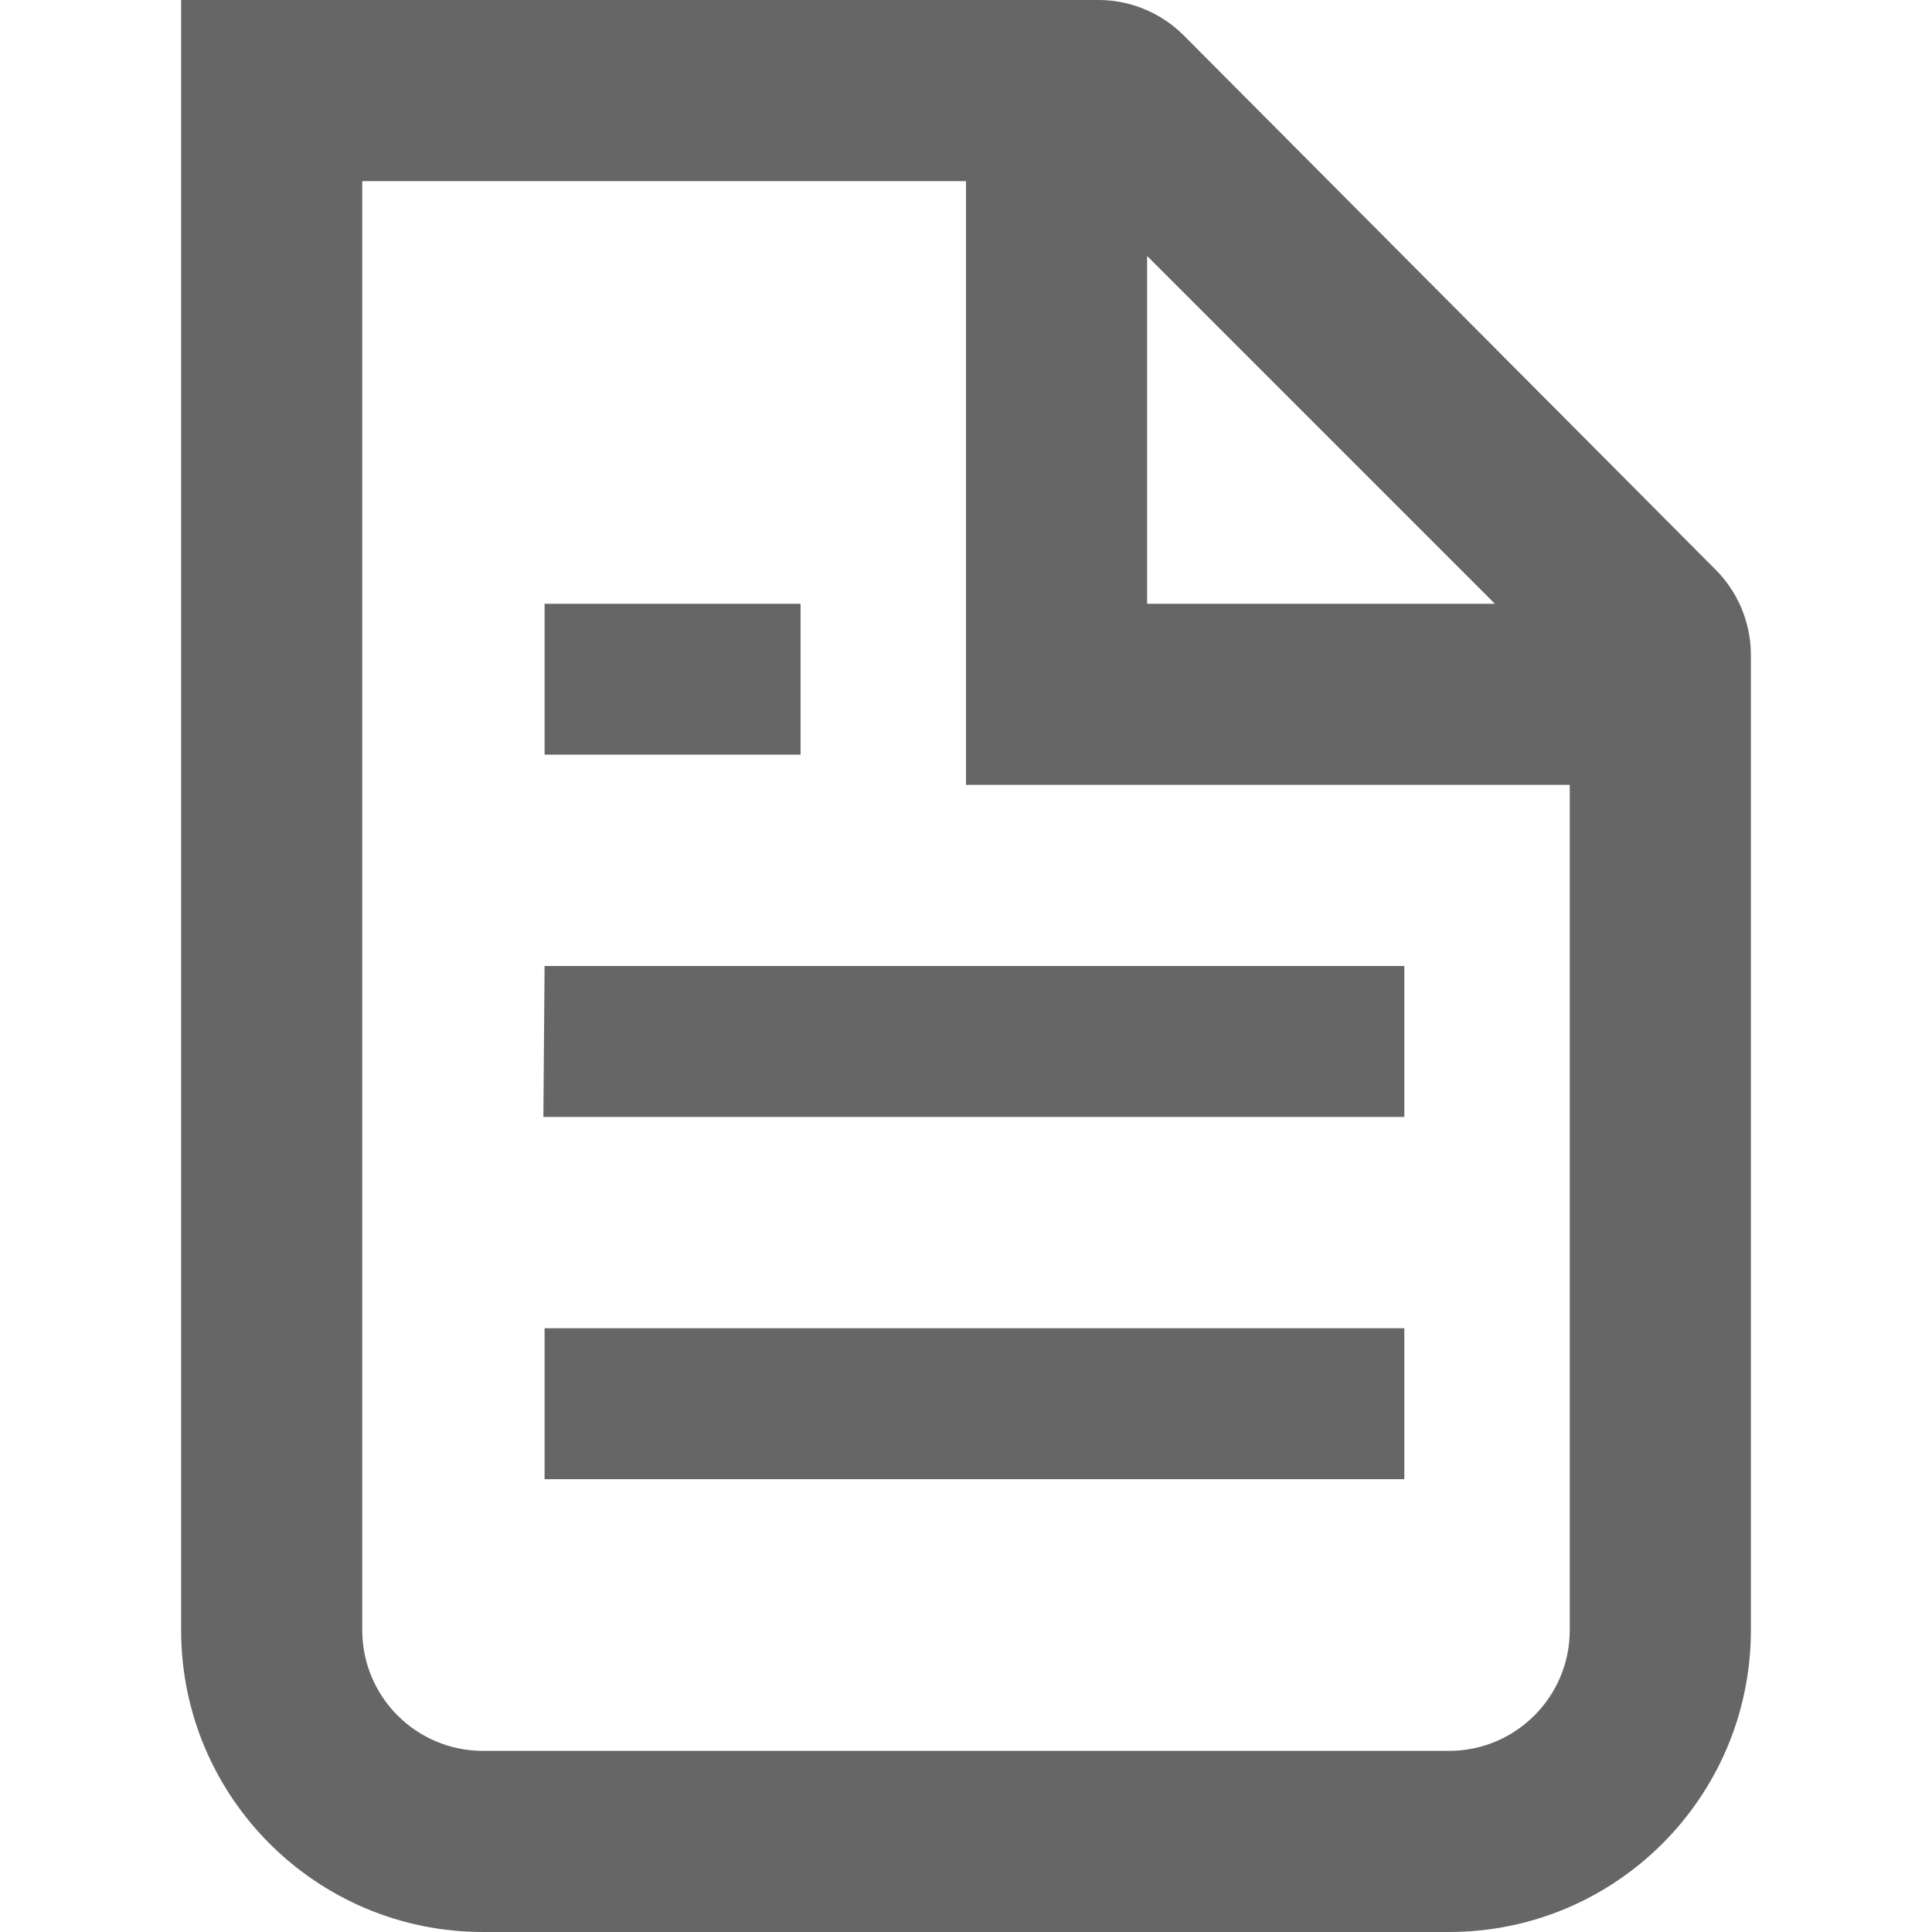
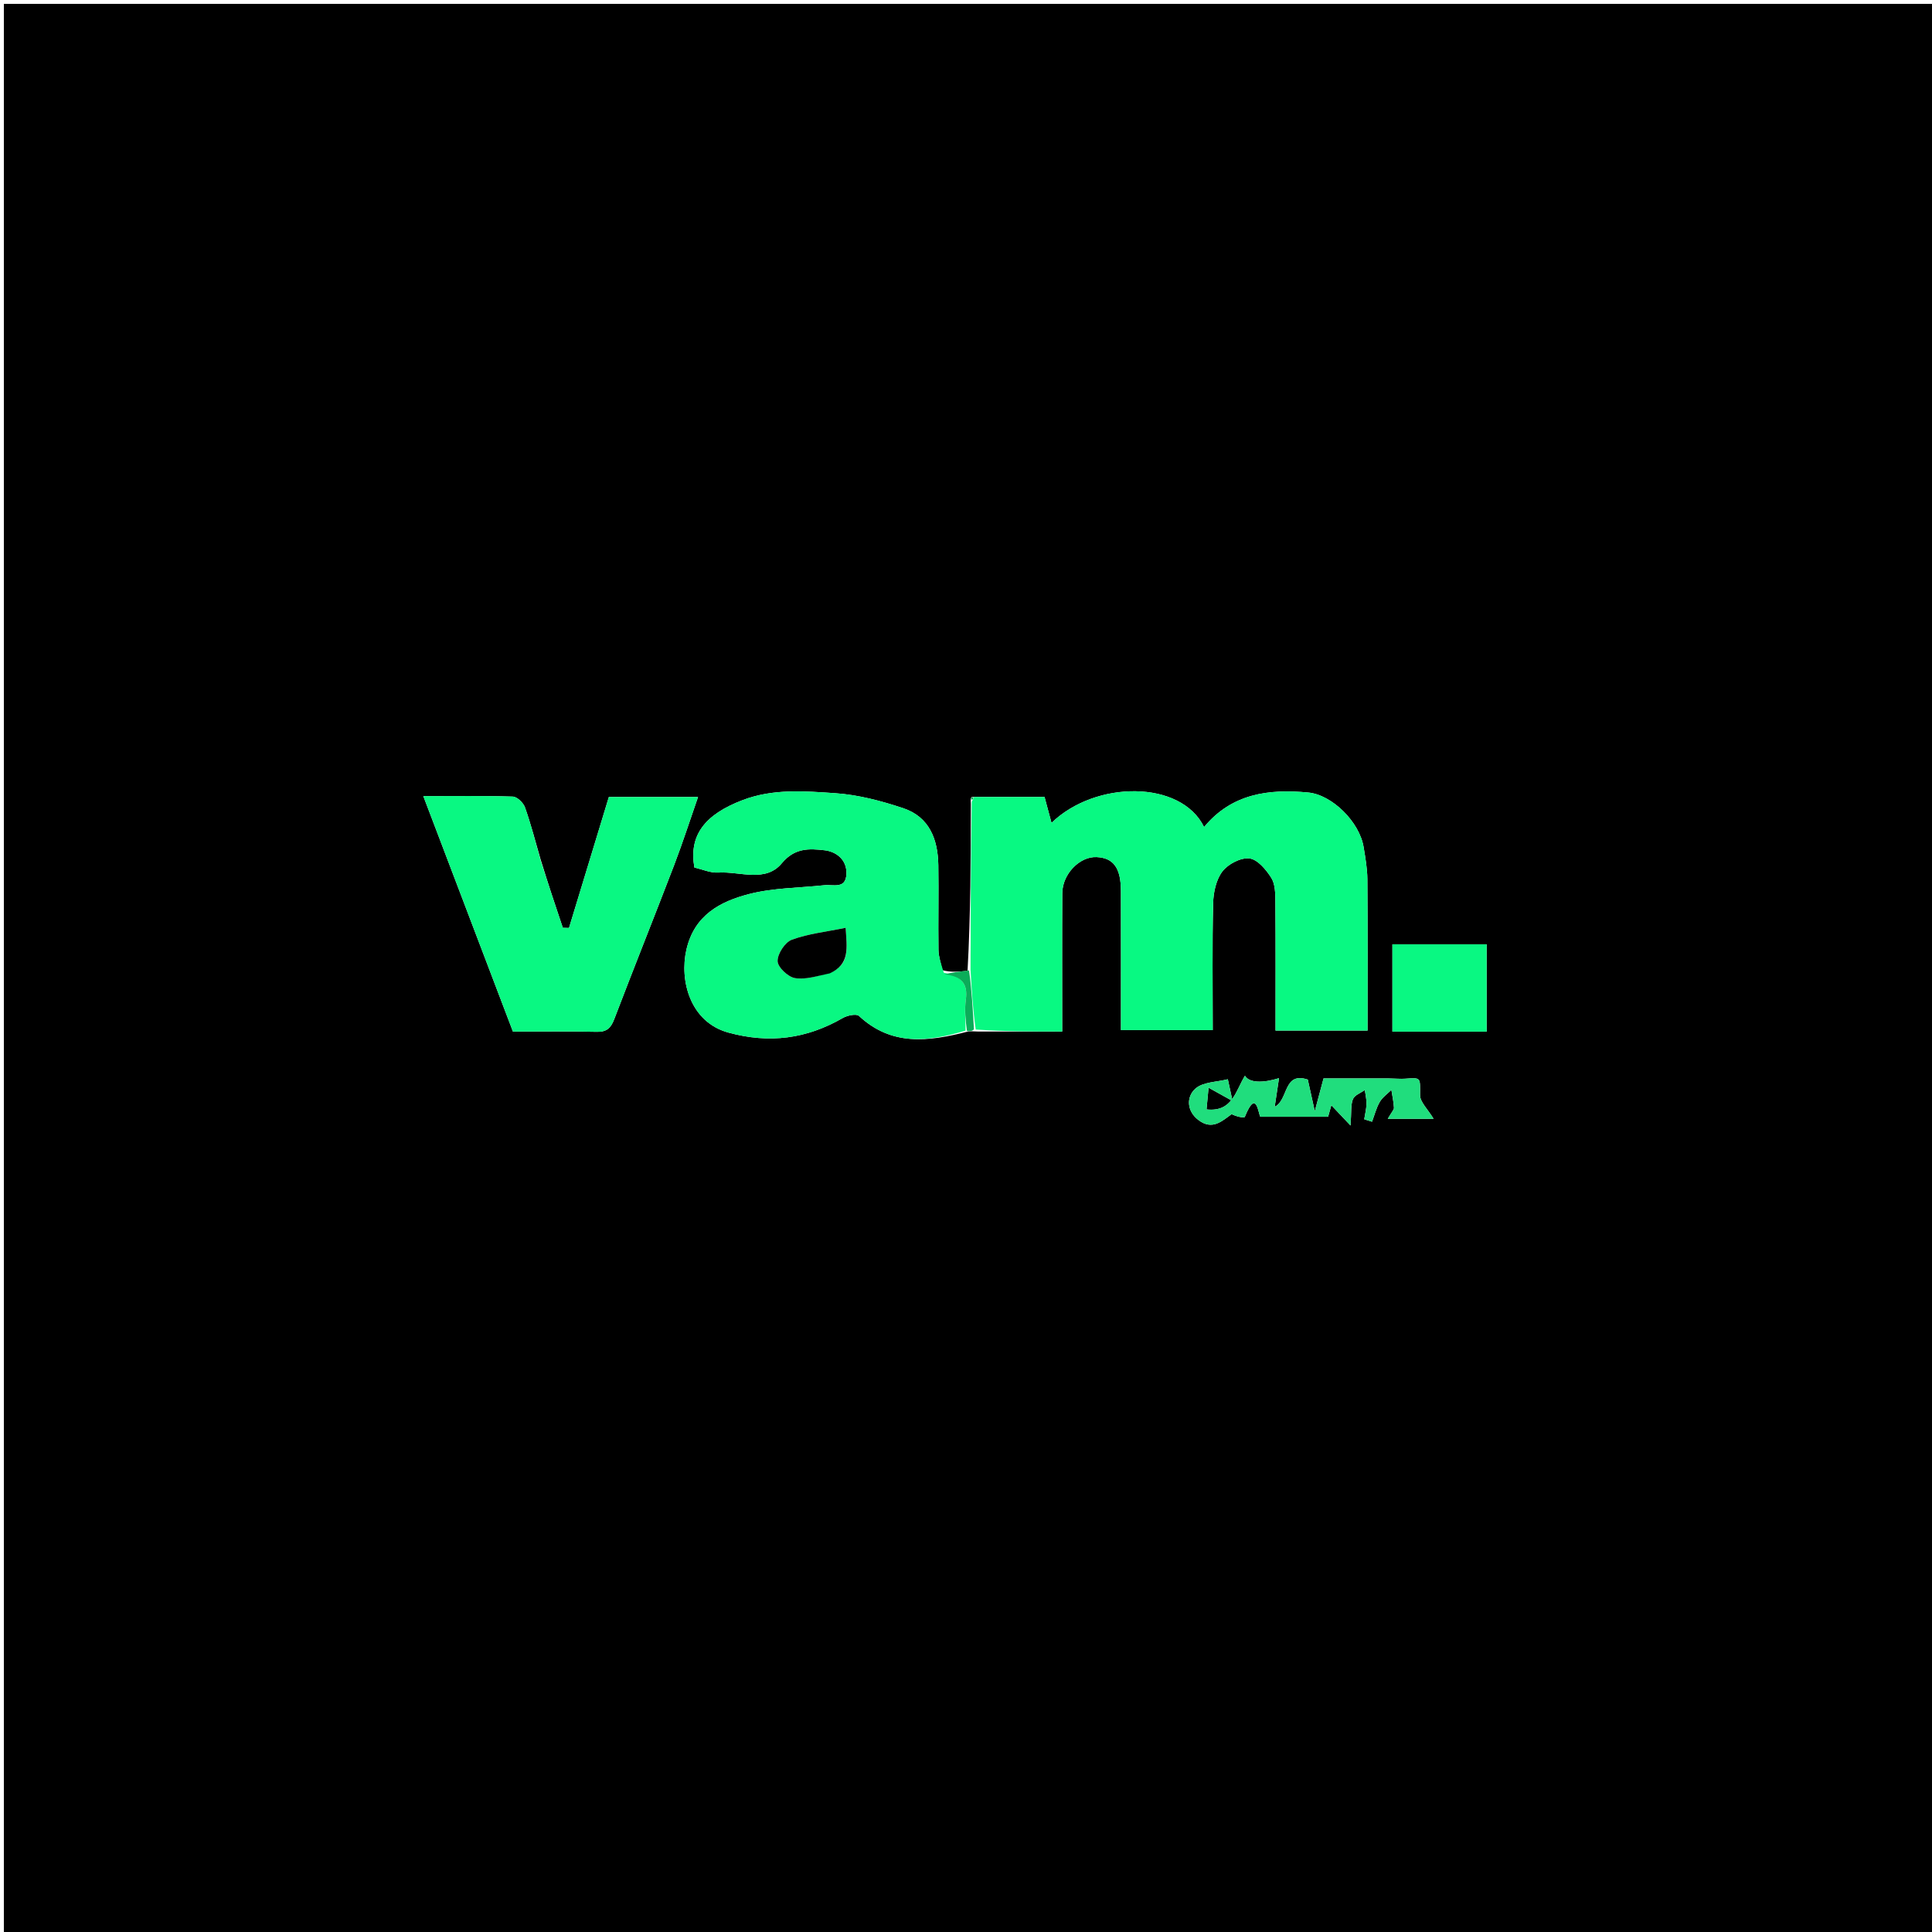
- <svg xmlns="http://www.w3.org/2000/svg" fill="none" viewBox="0 0 16 16">
-   <path d="M14.5 13.5V5.41a1 1 0 0 0-.3-.7L9.8.29A1 1 0 0 0 9.08 0H1.5v13.5A2.5 2.5 0 0 0 4 16h8a2.5 2.5 0 0 0 2.5-2.5m-1.5 0v-7H8v-5H3v12a1 1 0 0 0 1 1h8a1 1 0 0 0 1-1M9.5 5V2.12L12.38 5zM5.13 5h-.62v1.25h2.12V5zm-.62 3h7.12v1.25H4.5zm.62 3h-.62v1.25h7.12V11z" clip-rule="evenodd" fill="#666" fill-rule="evenodd" />
+ <svg xmlns="http://www.w3.org/2000/svg" version="1.1" id="Layer_1" x="0px" y="0px" width="100%" viewBox="0 0 500 500" enable-background="new 0 0 500 500" xml:space="preserve">
+   <path fill="#000000" opacity="1" stroke="none" d=" M268,501   C178.667,501 89.833,501 1,501   C1,334.333 1,167.667 1,1   C167.667,1 334.333,1 501,1   C501,167.667 501,334.333 501,501   C423.5,501 346,501 268,501  M250.603,266.929   C251.096,266.901 251.589,266.874 253.003,266.956   C260.249,266.956 267.495,266.956 274.894,266.956   C274.894,254.49 274.851,242.836 274.914,231.182   C274.941,226.204 279.424,221.6 283.812,221.816   C288.192,222.032 290.083,224.631 290.095,230.626   C290.12,242.578 290.103,254.529 290.103,266.589   C298.224,266.589 305.915,266.589 313.853,266.589   C313.853,255.375 313.697,244.558 313.959,233.75   C314.027,230.937 314.733,227.643 316.37,225.511   C317.829,223.61 321.111,221.899 323.35,222.16   C325.446,222.403 327.668,225.066 329.007,227.187   C330.04,228.822 330.051,231.264 330.069,233.351   C330.161,244.448 330.112,255.545 330.112,266.704   C338.375,266.704 345.953,266.704 353.92,266.704   C353.92,253.46 353.976,240.501 353.875,227.543   C353.854,224.78 353.357,222.005 352.91,219.263   C351.837,212.673 344.715,205.693 338.588,205.105   C328.311,204.118 318.759,205.389 311.614,214.042   C305.666,201.84 283.547,201.896 272.131,212.961   C271.507,210.639 270.943,208.543 270.327,206.252   C264.317,206.252 258.181,206.252 251.568,206.241   C251.225,206.452 251.159,206.729 251.254,207.994   C251.227,222.34 251.2,236.686 250.399,251.243   C248.286,251.466 246.174,251.689 243.872,251.089   C243.524,249.346 242.902,247.608 242.878,245.86   C242.777,238.538 242.953,231.212 242.837,223.89   C242.732,217.245 240.527,211.425 233.766,209.166   C228.085,207.267 222.103,205.689 216.163,205.28   C208.186,204.73 200.073,204.068 192.199,207.063   C182.324,210.82 178.238,216.242 179.708,224.52   C181.785,224.987 183.871,225.944 185.889,225.818   C191.474,225.47 198.115,228.508 202.335,223.406   C205.69,219.351 209.5,219.61 213.369,220.044   C216.416,220.387 219.24,222.497 219.054,226.24   C218.859,230.169 215.609,228.852 213.336,229.096   C206.831,229.795 200.136,229.76 193.868,231.376   C186.364,233.31 179.691,236.835 177.643,245.772   C175.819,253.729 178.575,264.507 188.504,267.231   C199.113,270.141 208.73,268.866 218.102,263.464   C219.271,262.79 221.622,262.291 222.299,262.921   C230.67,270.708 240.121,269.668 250.603,266.929  M139.909,222.429   C138.594,217.923 137.43,213.364 135.864,208.947   C135.441,207.754 133.827,206.198 132.714,206.161   C125.27,205.914 117.814,206.033 109.552,206.033   C117.46,226.811 125.091,246.861 132.746,266.973   C140.092,266.973 147.252,266.86 154.406,267.033   C156.988,267.095 158.071,266.098 158.955,263.783   C164.042,250.457 169.36,237.218 174.465,223.898   C176.68,218.119 178.574,212.218 180.651,206.266   C172.538,206.266 164.908,206.266 157.571,206.266   C154.073,217.757 150.664,228.957 147.255,240.157   C146.723,240.143 146.191,240.129 145.659,240.115   C143.772,234.493 141.886,228.871 139.909,222.429  M376.446,266.987   C379.208,266.987 381.97,266.987 384.743,266.987   C384.743,259.041 384.743,251.783 384.743,244.392   C376.467,244.392 368.439,244.392 360.355,244.392   C360.355,252.016 360.355,259.268 360.355,266.987   C365.552,266.987 370.506,266.987 376.446,266.987  M359.077,279.09   C353.552,279.09 348.028,279.09 342.533,279.09   C341.832,281.712 341.218,284.009 340.263,287.58   C339.488,284.069 338.975,281.746 338.457,279.399   C332.062,277.263 333.505,284.659 329.891,286.438   C330.272,283.908 330.616,281.626 331.008,279.027   C326.909,280.31 323.297,280.305 322.192,278.401   C319.765,282.307 318.981,287.856 312.249,287.117   C312.391,285.596 312.558,283.808 312.775,281.493   C314.944,282.697 316.18,283.383 318.978,284.936   C318.38,282.161 318.072,280.733 317.764,279.306   C314.908,280.047 311.338,279.987 309.378,281.733   C306.973,283.875 307.122,287.55 310.136,289.852   C313.782,292.635 316.305,290.071 318.755,288.338   C319.964,288.982 322.02,289.396 322.162,289.042   C325.182,281.538 325.631,288.296 326.178,289.011   C332.398,289.011 337.817,289.011 343.71,289.011   C343.824,288.607 344.183,287.338 344.55,286.039   C346.089,287.665 347.377,289.026 349.517,291.286   C349.773,287.774 349.536,285.939 350.144,284.448   C350.563,283.418 352.148,282.863 353.213,282.096   C353.372,283.284 353.681,284.476 353.65,285.659   C353.615,286.997 353.273,288.327 353.065,289.661   C353.736,289.876 354.407,290.091 355.078,290.305   C355.724,288.586 356.171,286.75 357.08,285.183   C357.783,283.97 359.064,283.092 360.089,282.065   C360.329,283.601 360.666,285.131 360.754,286.676   C360.784,287.199 360.184,287.758 359.159,289.541   C363.578,289.541 367.098,289.541 371.008,289.541   C369.503,287.036 367.517,285.236 367.514,283.432   C367.505,278.836 367.861,278.865 363.694,279.165   C362.449,279.254 361.188,279.126 359.077,279.09  z" />
+   <path fill="#08F982" opacity="1" stroke="none" d=" M251.174,251.032   C251.2,236.686 251.227,222.34 251.49,207.461   C251.925,206.747 252.032,206.522 252.046,206.252   C258.181,206.252 264.317,206.252 270.327,206.252   C270.943,208.543 271.507,210.639 272.131,212.961   C283.547,201.896 305.666,201.84 311.614,214.042   C318.759,205.389 328.311,204.118 338.588,205.105   C344.715,205.693 351.837,212.673 352.91,219.263   C353.357,222.005 353.854,224.78 353.875,227.543   C353.976,240.501 353.92,253.46 353.92,266.704   C345.953,266.704 338.375,266.704 330.112,266.704   C330.112,255.545 330.161,244.448 330.069,233.351   C330.051,231.264 330.04,228.822 329.007,227.187   C327.668,225.066 325.446,222.403 323.35,222.16   C321.111,221.899 317.829,223.61 316.37,225.511   C314.733,227.643 314.027,230.937 313.959,233.75   C313.697,244.558 313.853,255.375 313.853,266.589   C305.915,266.589 298.224,266.589 290.103,266.589   C290.103,254.529 290.12,242.578 290.095,230.626   C290.083,224.631 288.192,222.032 283.812,221.816   C279.424,221.6 274.941,226.204 274.914,231.182   C274.851,242.836 274.894,254.49 274.894,266.956   C267.495,266.956 260.249,266.956 252.517,266.445   C251.745,260.968 251.459,256 251.174,251.032  z" />
+   <path fill="#09F882" opacity="1" stroke="none" d=" M249.888,266.724   C240.121,269.668 230.67,270.708 222.299,262.921   C221.622,262.291 219.271,262.79 218.102,263.464   C208.73,268.866 199.113,270.141 188.504,267.231   C178.575,264.507 175.819,253.729 177.643,245.772   C179.691,236.835 186.364,233.31 193.868,231.376   C200.136,229.76 206.831,229.795 213.336,229.096   C215.609,228.852 218.859,230.169 219.054,226.24   C219.24,222.497 216.416,220.387 213.369,220.044   C209.5,219.61 205.69,219.351 202.335,223.406   C198.115,228.508 191.474,225.47 185.889,225.818   C183.871,225.944 181.785,224.987 179.708,224.52   C178.238,216.242 182.324,210.82 192.199,207.063   C200.073,204.068 208.186,204.73 216.163,205.28   C222.103,205.689 228.085,207.267 233.766,209.166   C240.527,211.425 242.732,217.245 242.837,223.89   C242.953,231.212 242.777,238.538 242.878,245.86   C242.902,247.608 243.524,249.346 244.255,251.749   C248.719,252.587 250.551,254.452 249.953,258.749   C249.589,261.359 249.887,264.062 249.888,266.724  M215.058,251.64   C220.022,249.495 219.161,245.35 218.853,240.119   C213.869,241.143 209.194,241.634 204.917,243.207   C203.148,243.858 201.208,246.849 201.245,248.739   C201.276,250.308 203.919,252.819 205.712,253.129   C208.482,253.607 211.514,252.562 215.058,251.64  z" />
+   <path fill="#09F882" opacity="1" stroke="none" d=" M139.954,222.839   C141.886,228.871 143.772,234.493 145.659,240.115   C146.191,240.129 146.723,240.143 147.255,240.157   C150.664,228.957 154.073,217.757 157.571,206.266   C164.908,206.266 172.538,206.266 180.651,206.266   C178.574,212.218 176.68,218.119 174.465,223.898   C169.36,237.218 164.042,250.457 158.955,263.783   C158.071,266.098 156.988,267.095 154.406,267.033   C147.252,266.86 140.092,266.973 132.746,266.973   C125.091,246.861 117.46,226.811 109.552,206.033   C117.814,206.033 125.27,205.914 132.714,206.161   C133.827,206.198 135.441,207.754 135.864,208.947   C137.43,213.364 138.594,217.923 139.954,222.839  z" />
+   <path fill="#09F882" opacity="1" stroke="none" d=" M375.953,266.987   C370.506,266.987 365.552,266.987 360.355,266.987   C360.355,259.268 360.355,252.016 360.355,244.392   C368.439,244.392 376.467,244.392 384.743,244.392   C384.743,251.783 384.743,259.041 384.743,266.987   C381.97,266.987 379.208,266.987 375.953,266.987  z" />
+   <path fill="#20DD7D" opacity="1" stroke="none" d=" M359.506,279.093   C361.188,279.126 362.449,279.254 363.694,279.165   C367.861,278.865 367.505,278.836 367.514,283.432   C367.517,285.236 369.503,287.036 371.008,289.541   C367.098,289.541 363.578,289.541 359.159,289.541   C360.184,287.758 360.784,287.199 360.754,286.676   C360.666,285.131 360.329,283.601 360.089,282.065   C359.064,283.092 357.783,283.97 357.08,285.183   C356.171,286.75 355.724,288.586 355.078,290.305   C354.407,290.091 353.736,289.876 353.065,289.661   C353.273,288.327 353.615,286.997 353.65,285.659   C353.681,284.476 353.372,283.284 353.213,282.096   C352.148,282.863 350.563,283.418 350.144,284.448   C349.536,285.939 349.773,287.774 349.517,291.286   C347.377,289.026 346.089,287.665 344.55,286.039   C344.183,287.338 343.824,288.607 343.71,289.011   C337.817,289.011 332.398,289.011 326.178,289.011   C325.631,288.296 325.182,281.538 322.162,289.042   C322.02,289.396 319.964,288.982 318.755,288.338   C316.305,290.071 313.782,292.635 310.136,289.852   C307.122,287.55 306.973,283.875 309.378,281.733   C311.338,279.987 314.908,280.047 317.764,279.306   C318.072,280.733 318.38,282.161 318.978,284.936   C316.18,283.383 314.944,282.697 312.775,281.493   C312.558,283.808 312.391,285.596 312.249,287.117   C318.981,287.856 319.765,282.307 322.192,278.401   C323.297,280.305 326.909,280.31 331.008,279.027   C330.616,281.626 330.272,283.908 329.891,286.438   C333.505,284.659 332.062,277.263 338.457,279.399   C338.975,281.746 339.488,284.069 340.263,287.58   C341.218,284.009 341.832,281.712 342.533,279.09   C348.028,279.09 353.552,279.09 359.506,279.093  z" />
+   <path fill="#0BAC59" opacity="1" stroke="none" d=" M250.246,266.826   C249.887,264.062 249.589,261.359 249.953,258.749   C250.551,254.452 248.719,252.587 244.349,252.161   C246.174,251.689 248.286,251.466 250.786,251.138   C251.459,256 251.745,260.968 252.056,266.391   C251.589,266.874 251.096,266.901 250.246,266.826  z" />
+   <path fill="#0BAC59" opacity="1" stroke="none" d=" M251.807,206.247   C252.032,206.522 251.925,206.747 251.548,207.001   C251.159,206.729 251.225,206.452 251.807,206.247  z" />
+   <path fill="#000000" opacity="1" stroke="none" d=" M214.746,251.901   C211.514,252.562 208.482,253.607 205.712,253.129   C203.919,252.819 201.276,250.308 201.245,248.739   C201.208,246.849 203.148,243.858 204.917,243.207   C209.194,241.634 213.869,241.143 218.853,240.119   C219.161,245.35 220.022,249.495 214.746,251.901  z" />
</svg>
